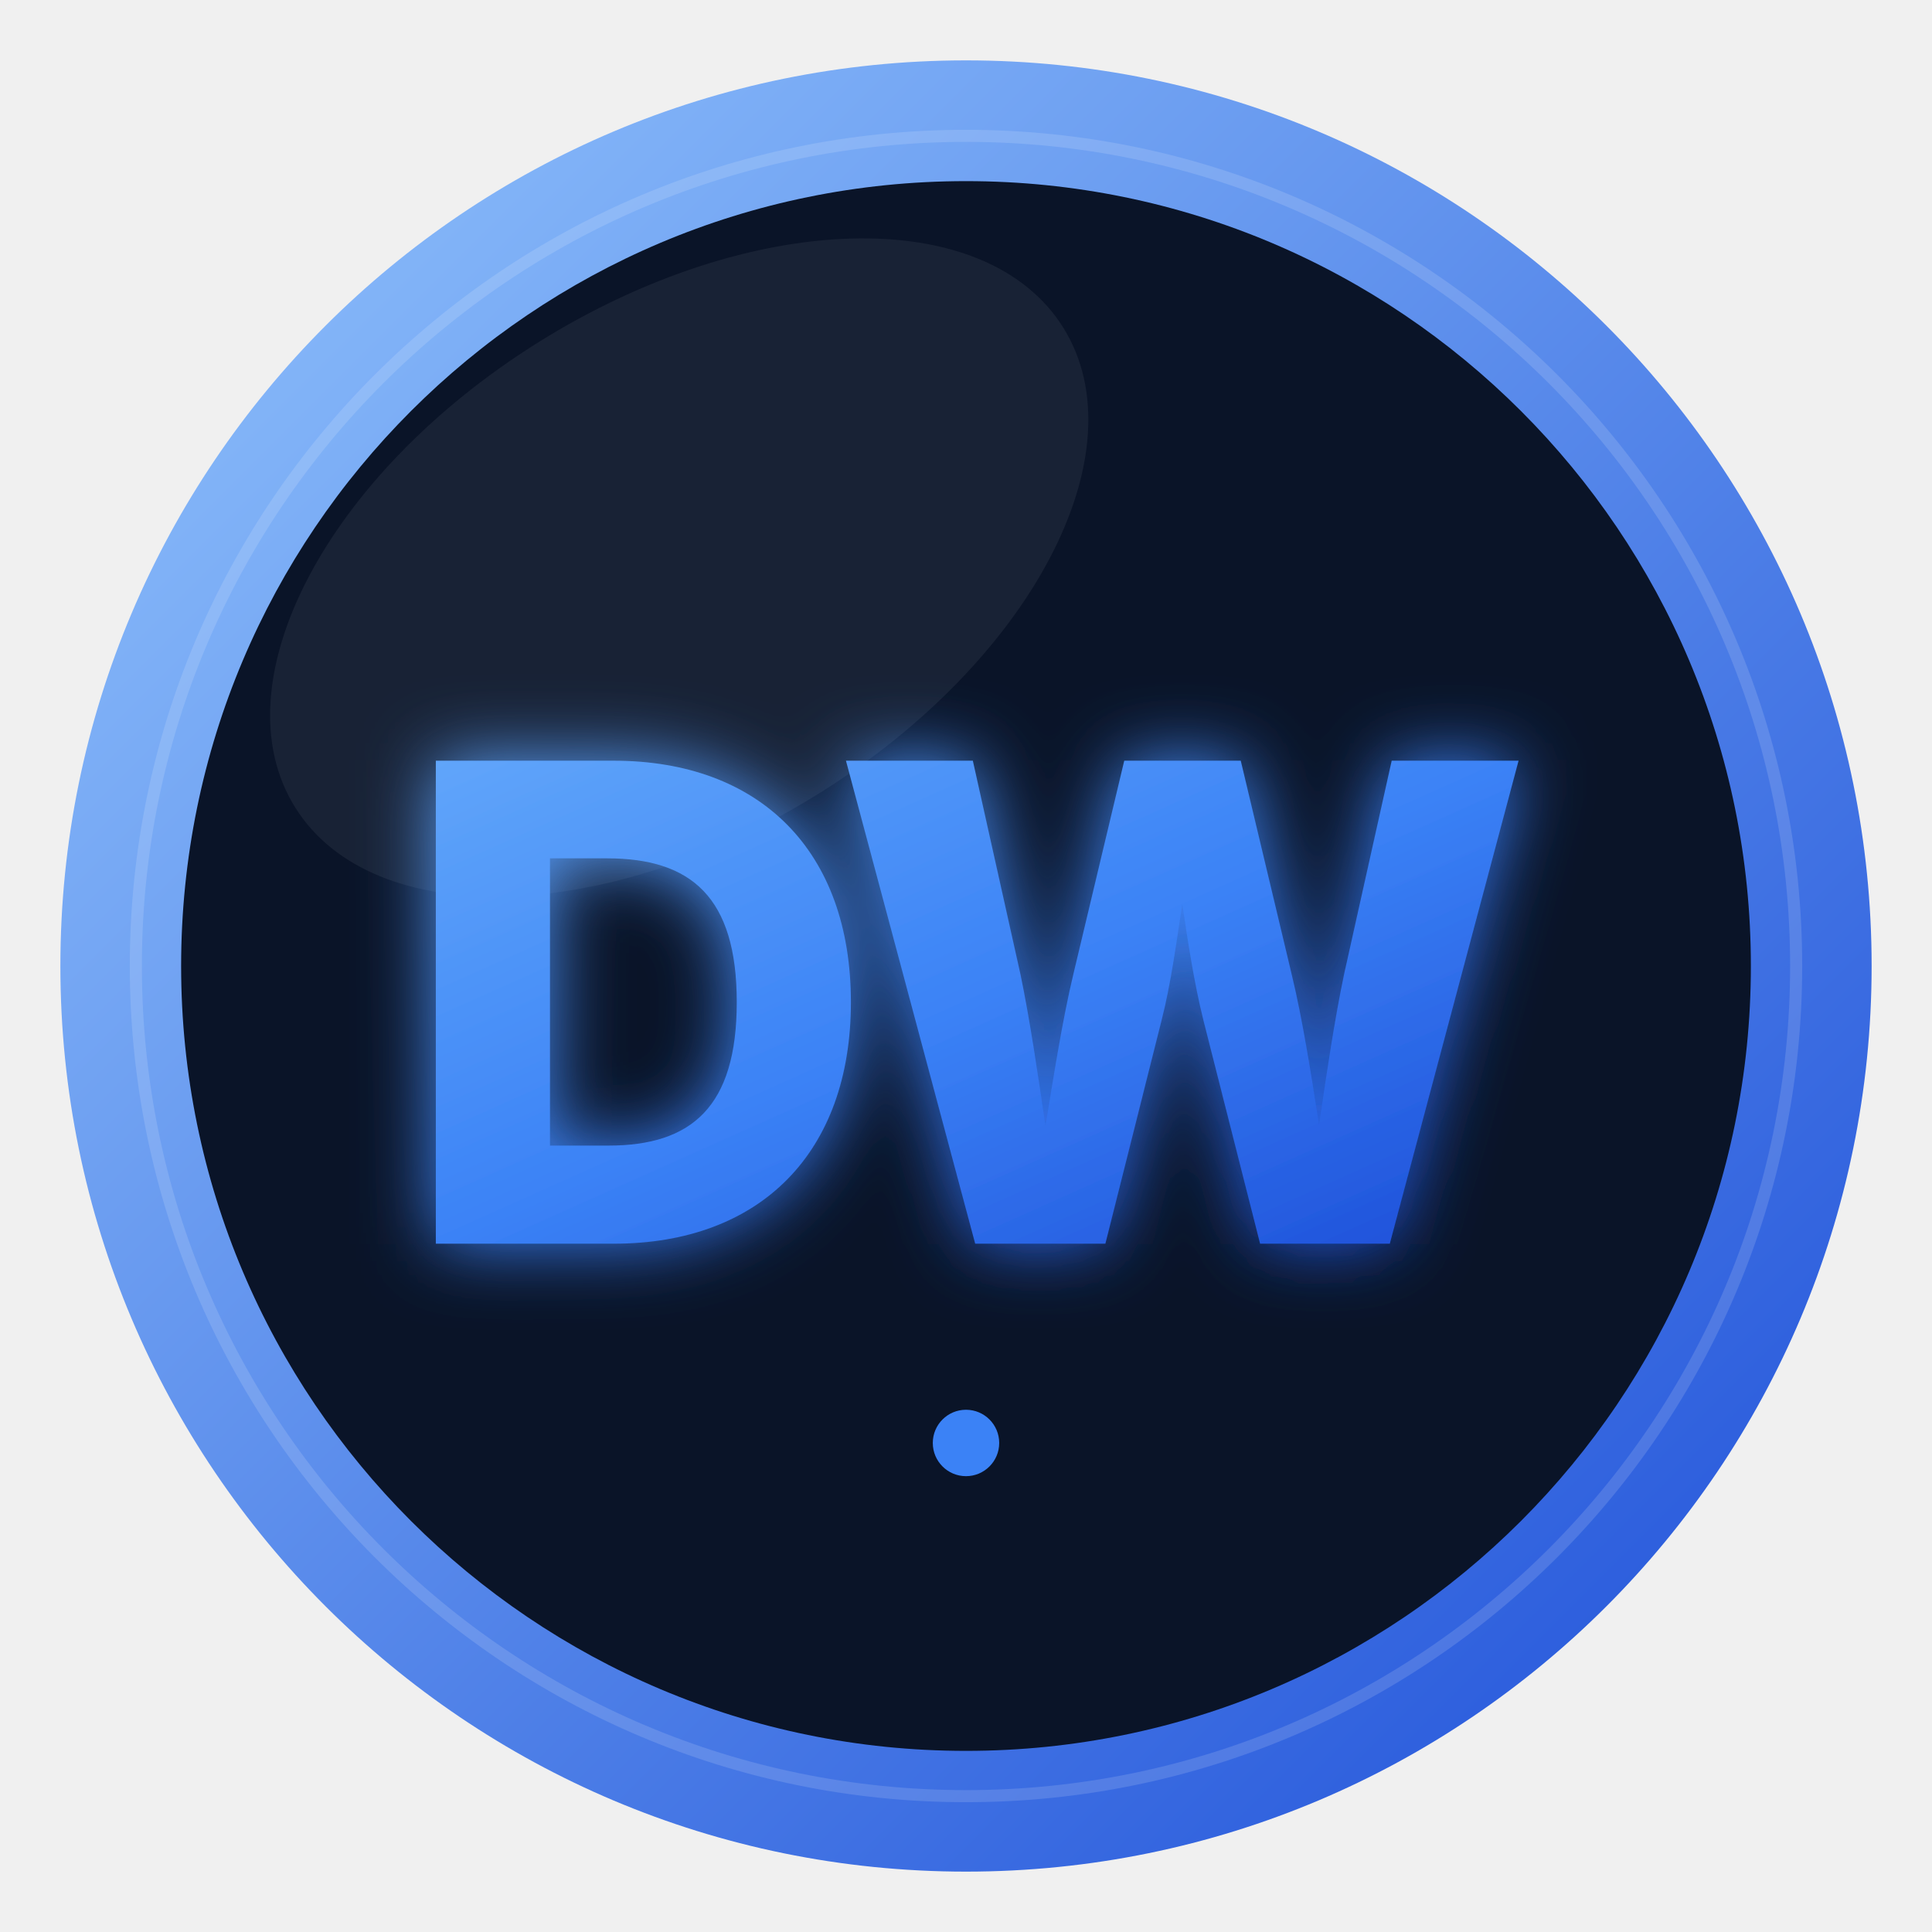
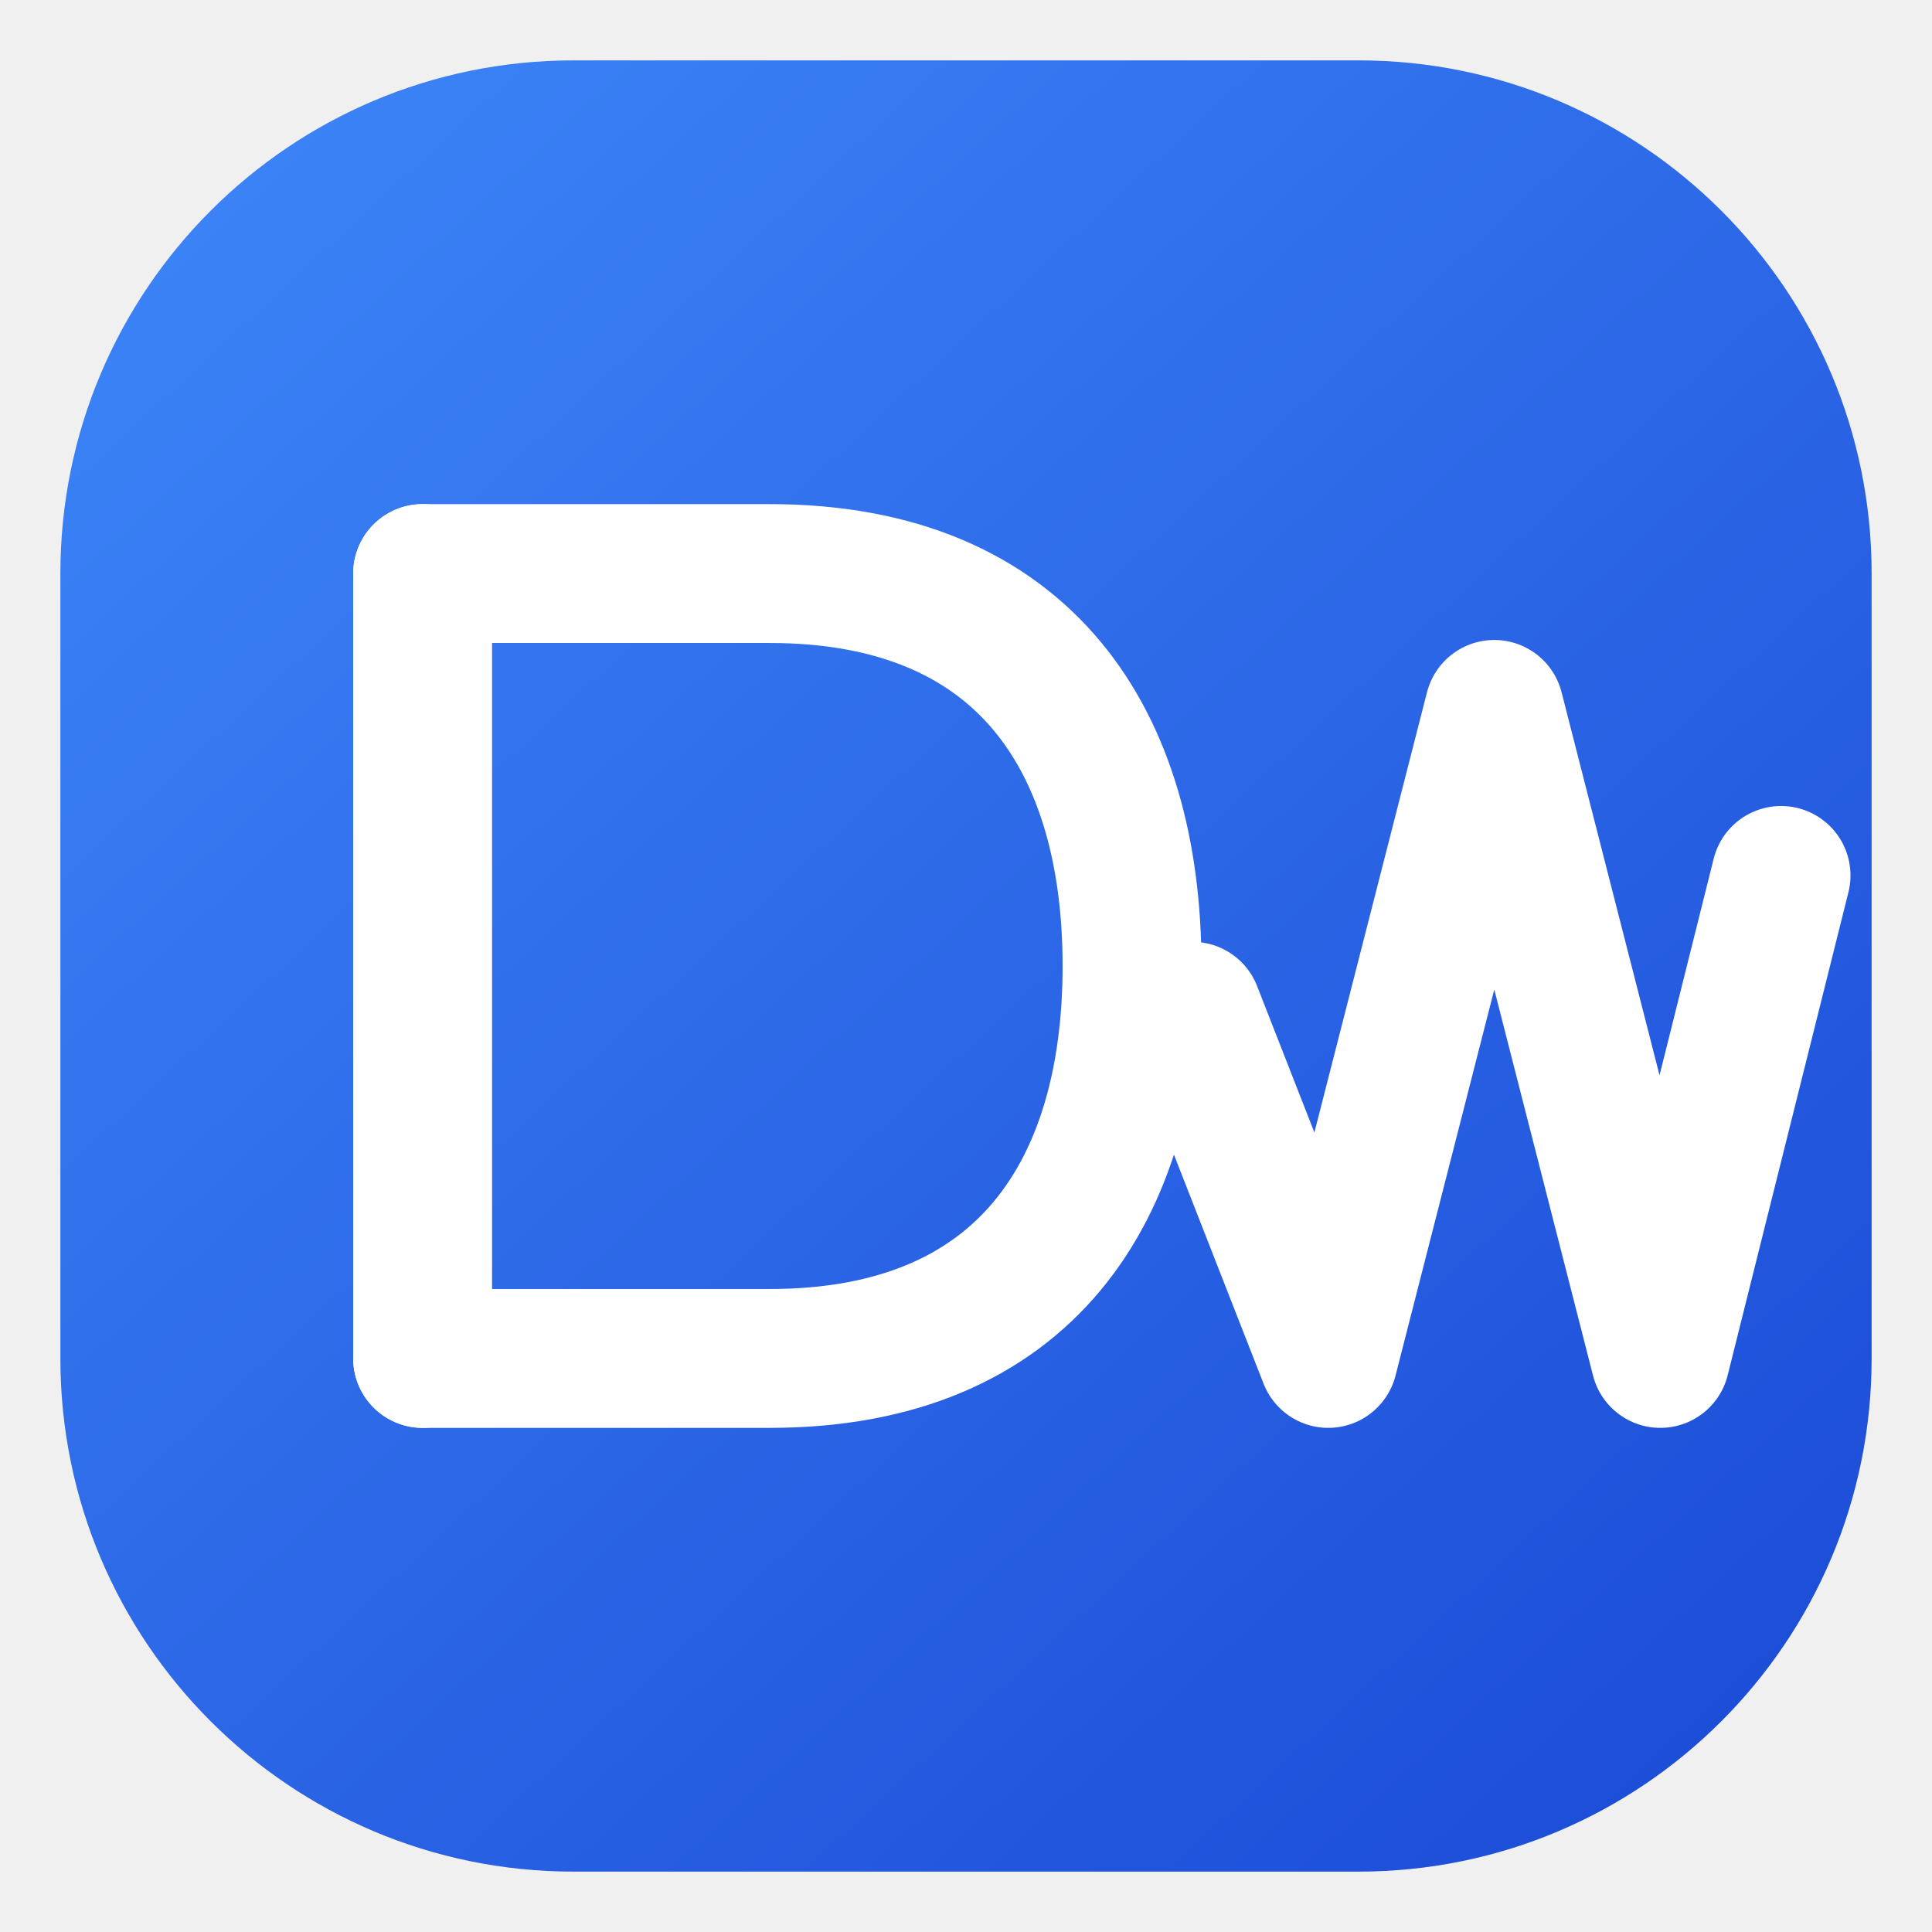
- <svg xmlns="http://www.w3.org/2000/svg" viewBox="0 0 64 64" width="64" height="64">
+ <svg xmlns="http://www.w3.org/2000/svg" viewBox="0 0 64 64" fill="none">
  <defs>
-     <linearGradient id="dwcr" x1="0" y1="0" x2="1" y2="1">
-       <stop offset="0" stop-color="#93C5FD" />
+     <linearGradient id="dwcg" x1="8" y1="6" x2="56" y2="58" gradientUnits="userSpaceOnUse">
+       <stop offset="0" stop-color="#3B82F6" />
      <stop offset="1" stop-color="#1D4ED8" />
    </linearGradient>
-     <linearGradient id="dwcl" x1="0" y1="0" x2="1" y2="1">
-       <stop offset="0" stop-color="#60A5FA" />
-       <stop offset=".5" stop-color="#3B82F6" />
-       <stop offset="1" stop-color="#1D4ED8" />
-     </linearGradient>
-     <filter id="dwcf" x="-30%" y="-30%" width="160%" height="160%">
-       <feGaussianBlur stdDeviation="1.2" result="b" />
-       <feMerge>
-         <feMergeNode in="b" />
-         <feMergeNode in="SourceGraphic" />
-       </feMerge>
-     </filter>
  </defs>
-   <circle cx="32" cy="32" r="30" fill="url(#dwcr)" />
-   <circle cx="32" cy="32" r="26" fill="#0A1428" />
-   <circle cx="32" cy="32" r="27.5" fill="none" stroke="rgba(255,255,255,.14)" stroke-width=".4" />
-   <ellipse cx="22.5" cy="18.8" rx="15" ry="8.8" fill="rgba(255,255,255,.06)" transform="rotate(-32 22.5 18.8)" />
-   <text x="32" y="41.2" font-family="'Space Grotesk','Inter',Arial,sans-serif" font-size="22" font-weight="800" letter-spacing="-.8" text-anchor="middle" fill="url(#dwcl)" filter="url(#dwcf)">DW</text>
-   <circle cx="32" cy="47.8" r="1.1" fill="#3B82F6" />
+   <rect x="2" y="2" width="60" height="60" rx="17" fill="url(#dwcg)" />
+   <g stroke="#FFFFFF" stroke-width="4.6" stroke-linecap="round" stroke-linejoin="round" fill="none">
+     <path d="M14 19 V45" />
+     <path d="M14 19 H25.5 C34 19 37.5 24.6 37.5 32 C37.5 39.4 34 45 25.5 45 H14" />
+     <path d="M39.5 33.5 L44 45 L49.5 23.5 L55 45 L59 29" />
+   </g>
+   <circle cx="59" cy="29" r="2.2" fill="#FFFFFF" />
</svg>
